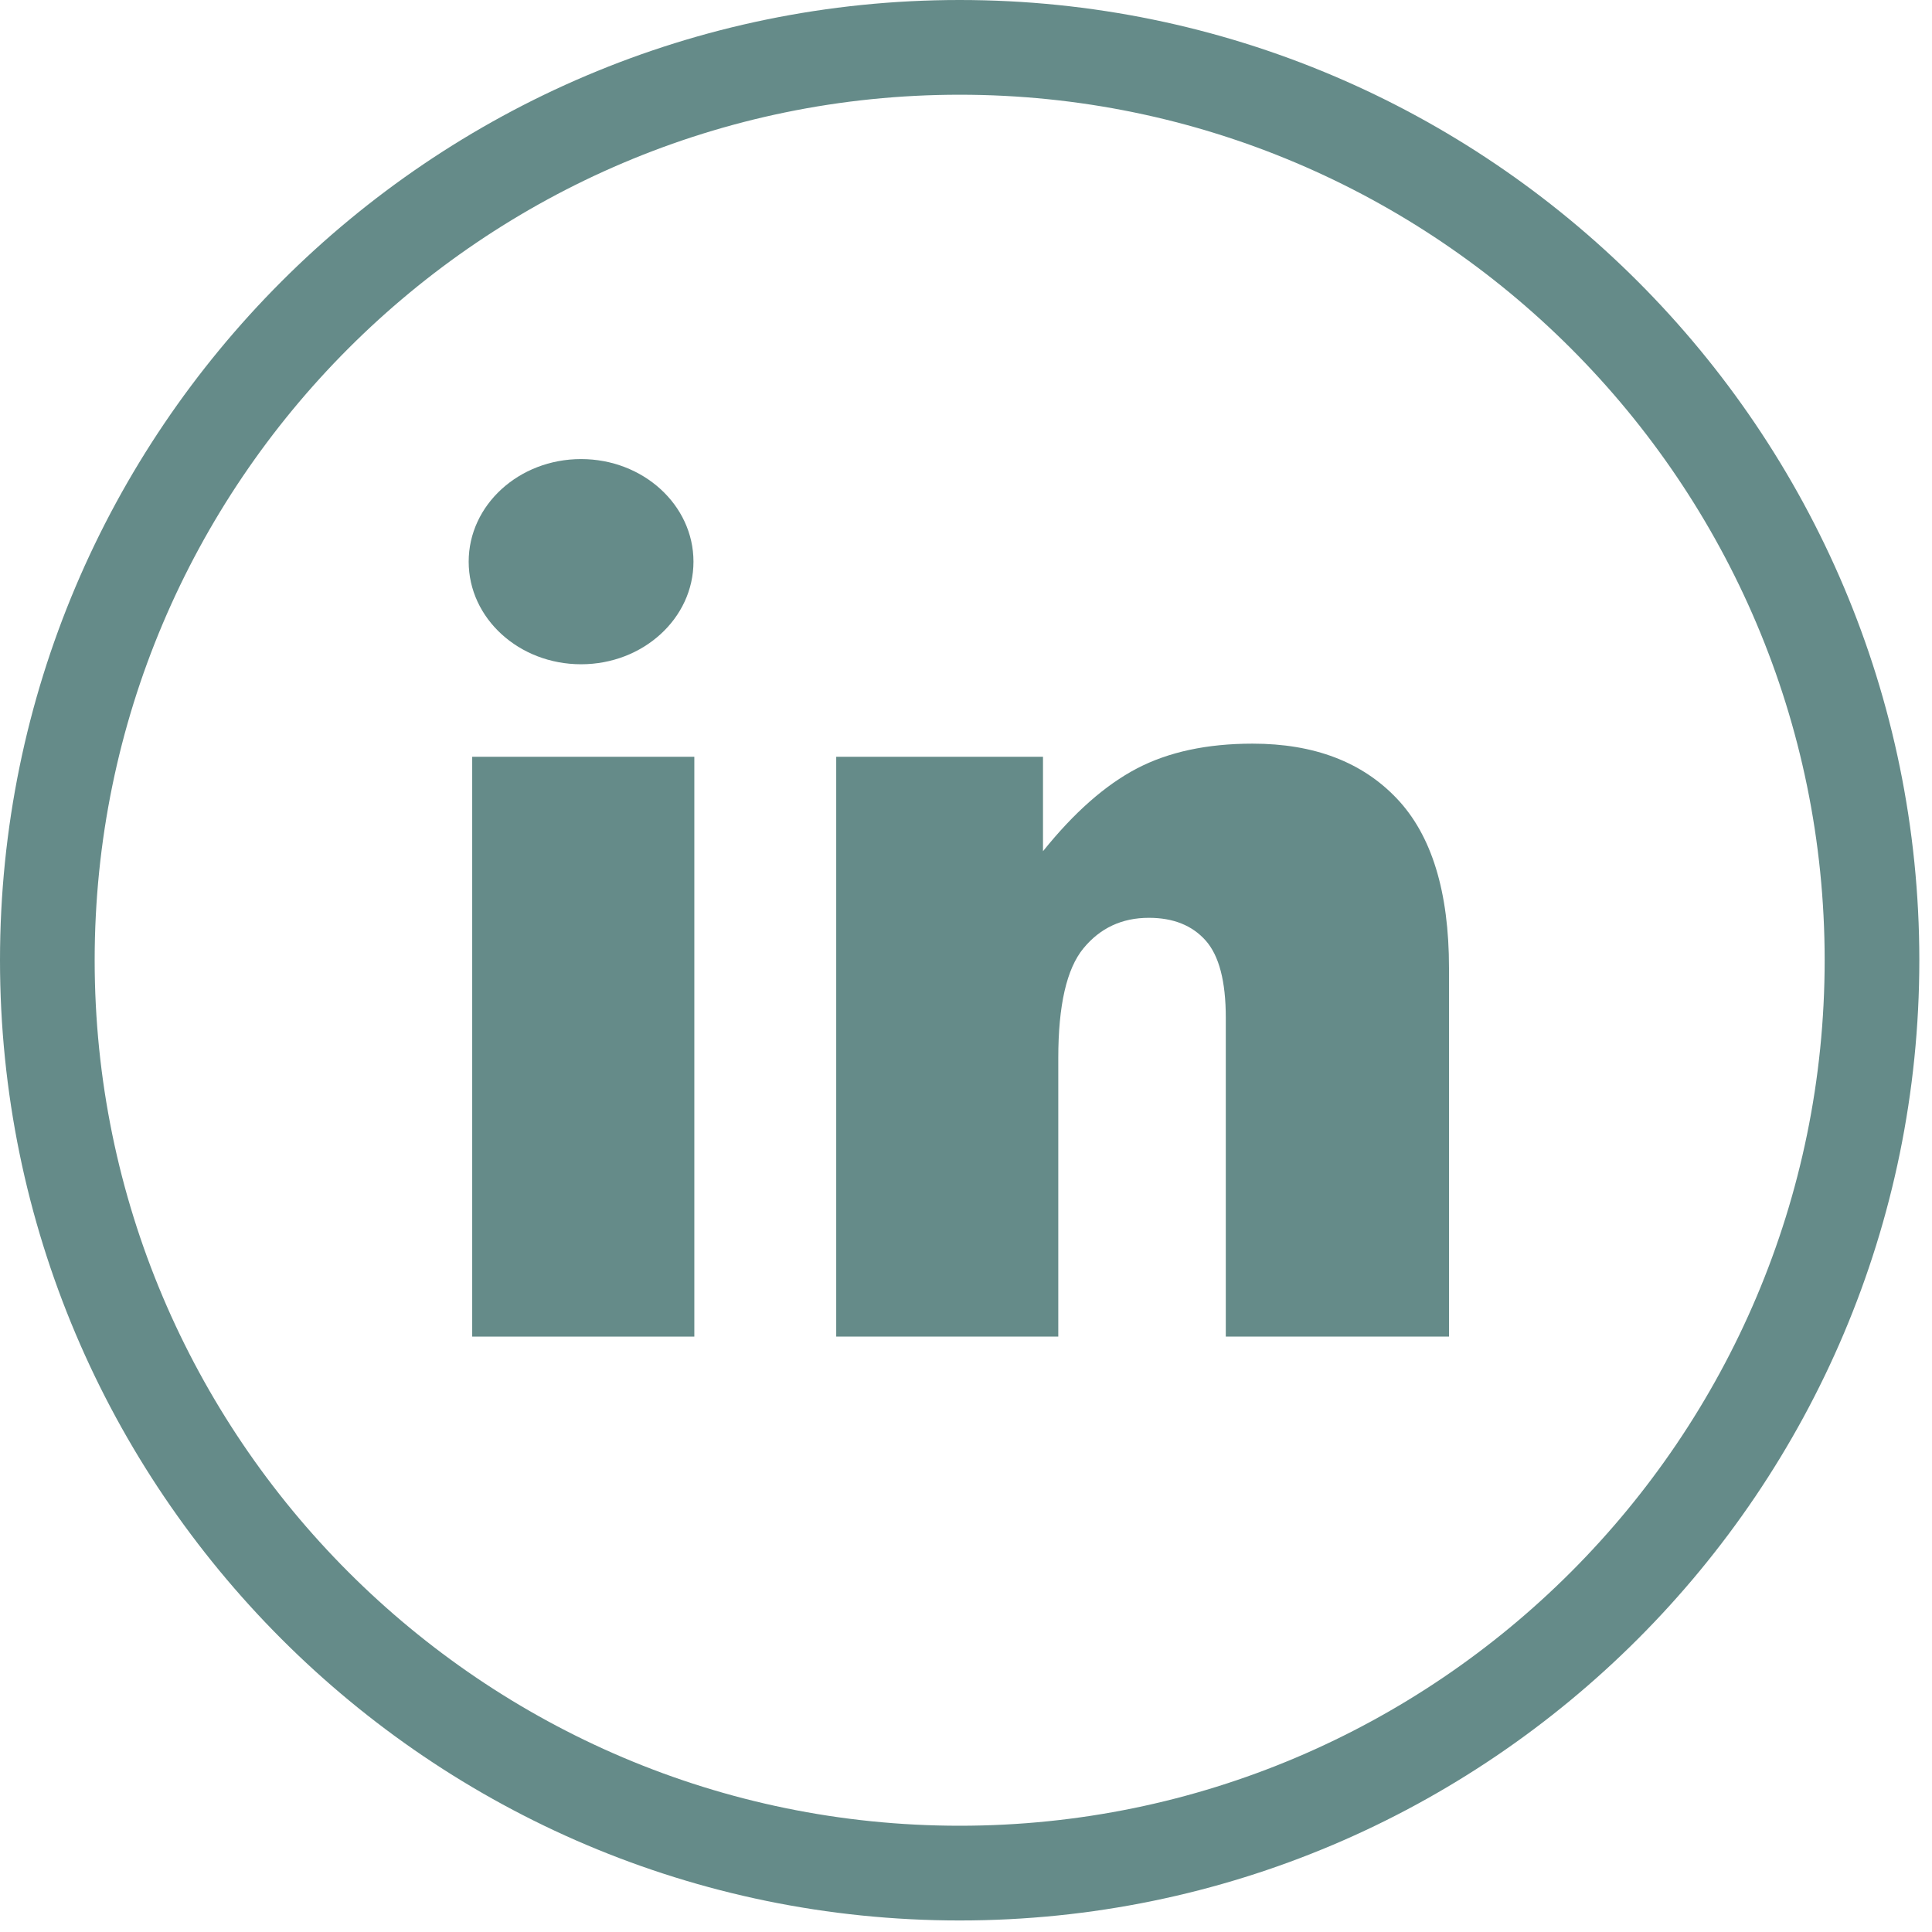
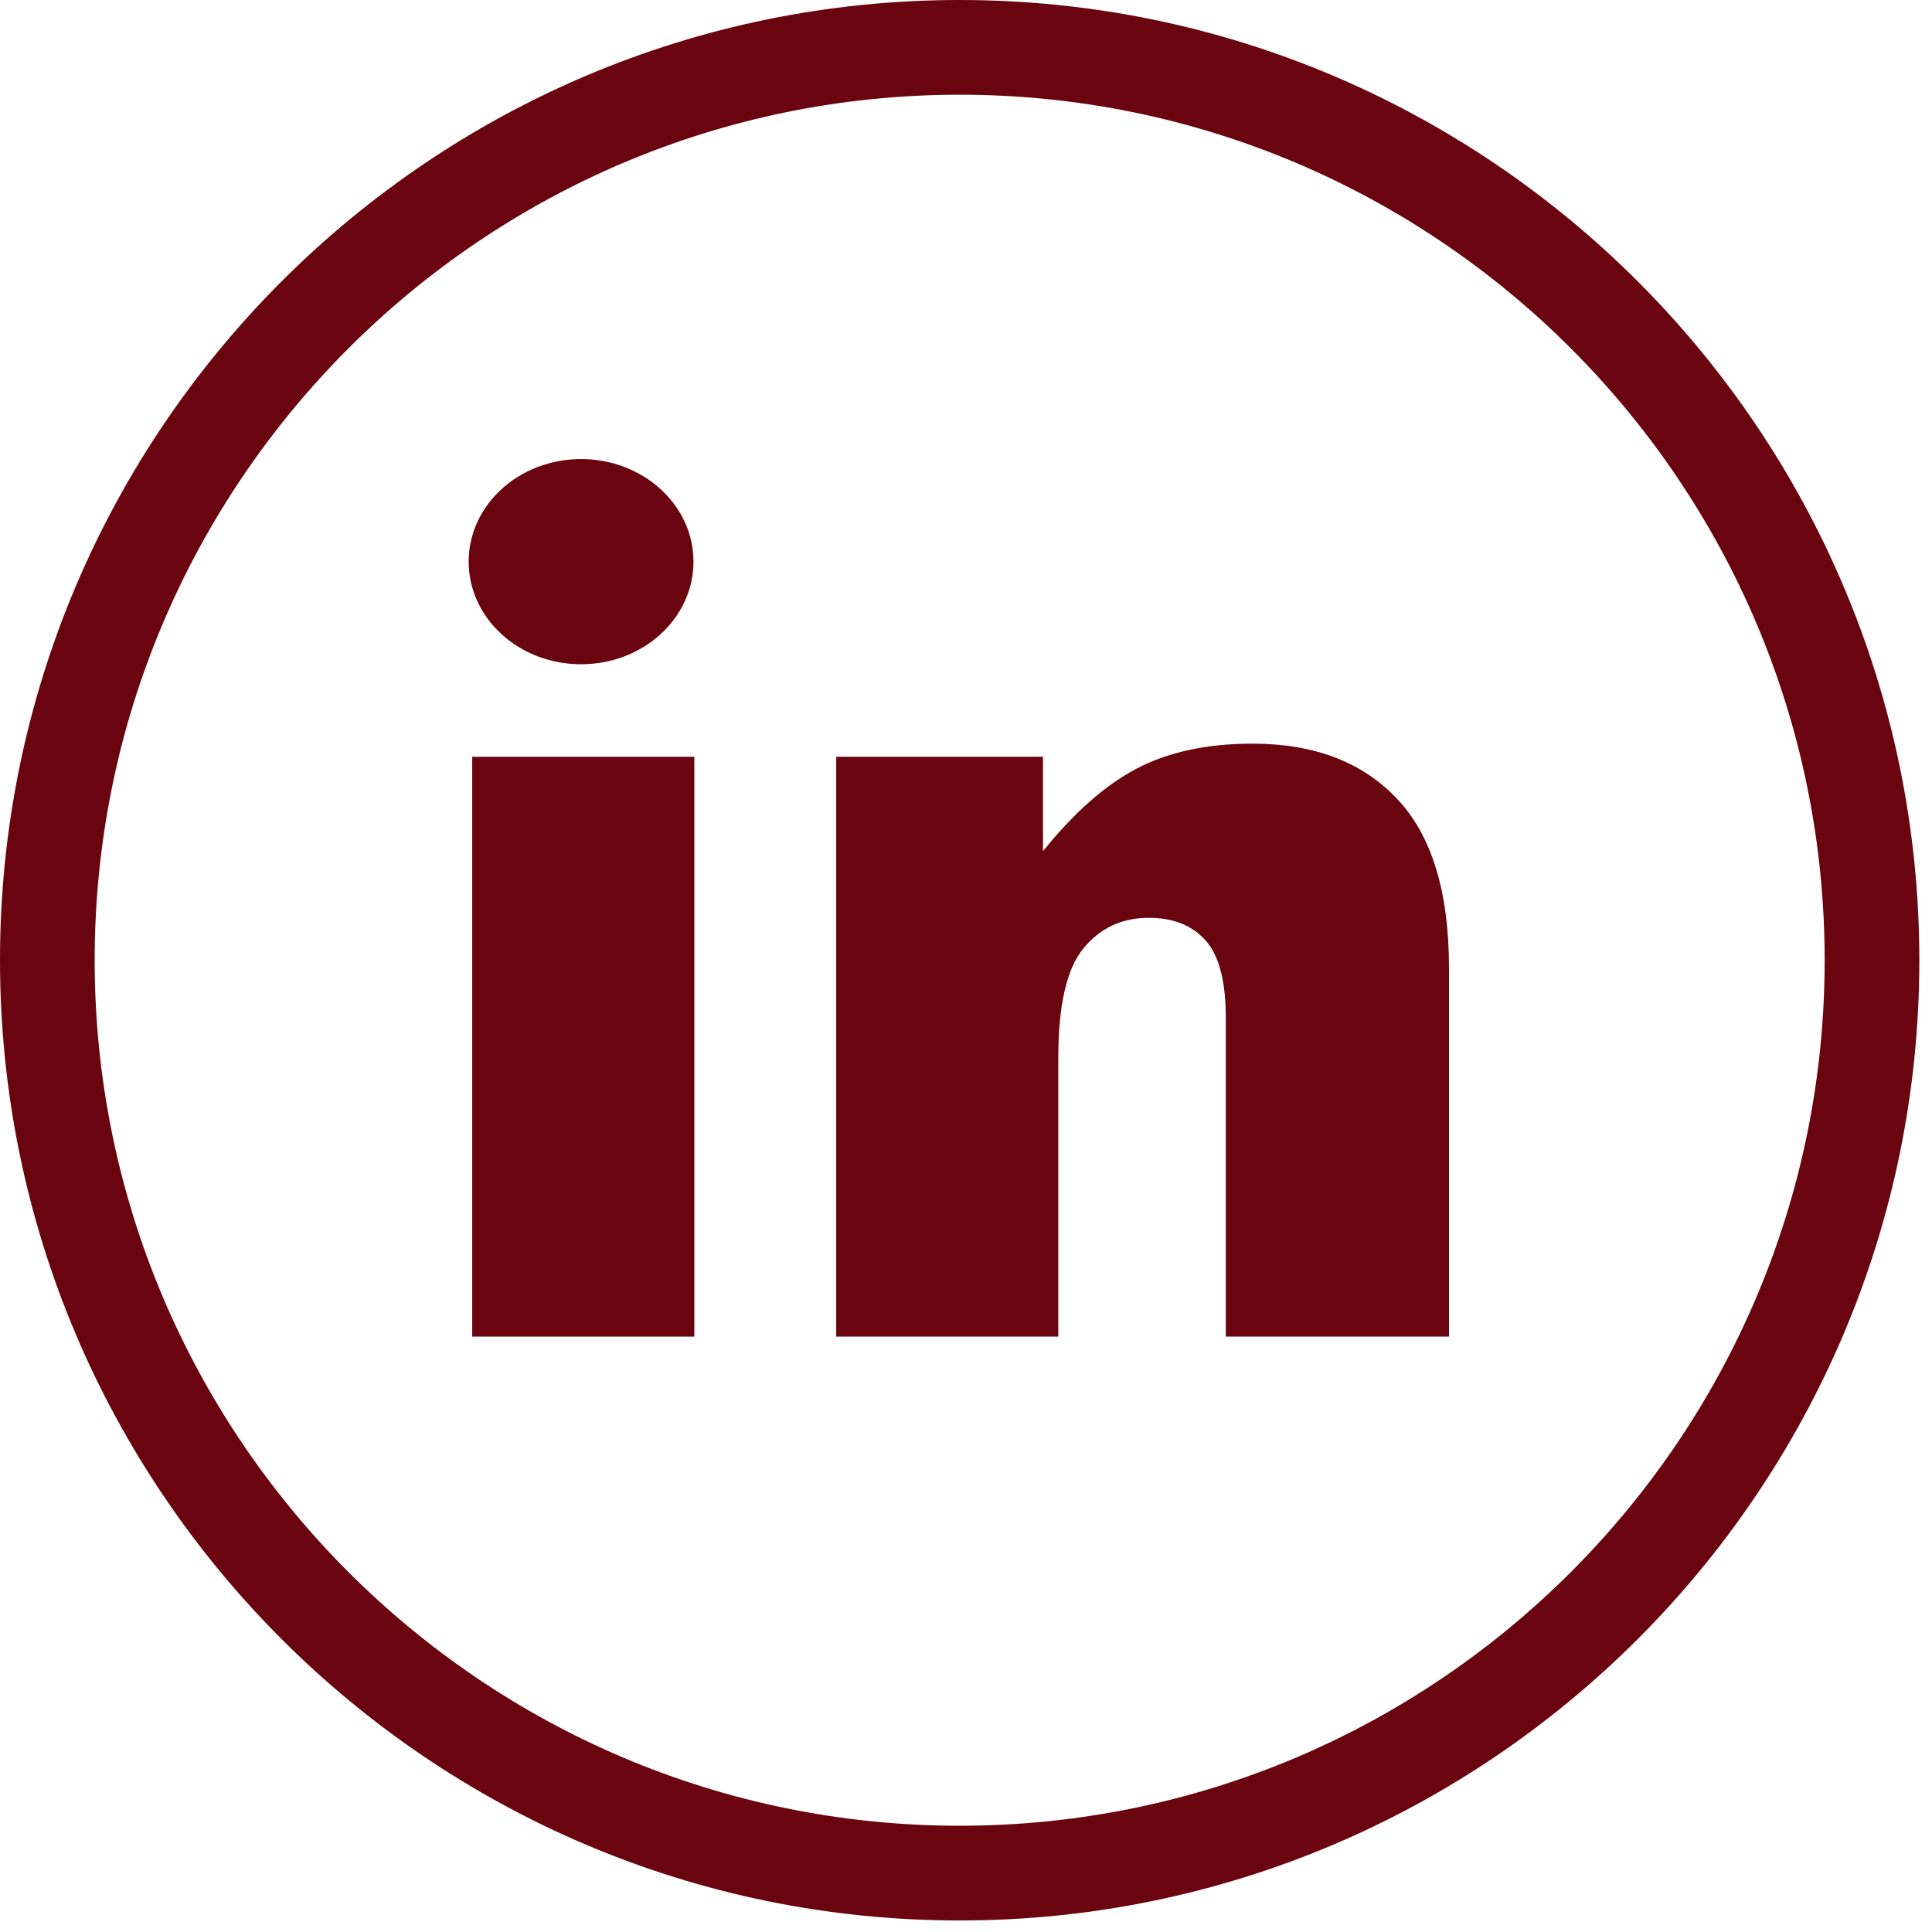
<svg xmlns="http://www.w3.org/2000/svg" width="34" height="34" viewBox="0 0 34 34" fill="none">
-   <path d="M16.888 0C7.576 0 0 7.581 0 16.898C0 26.216 7.576 33.797 16.888 33.797C26.201 33.797 33.777 26.216 33.777 16.898C33.777 7.581 26.201 0 16.888 0ZM16.888 32.13C8.495 32.13 1.666 25.297 1.666 16.898C1.666 8.5 8.495 1.667 16.888 1.667C25.282 1.667 32.111 8.5 32.111 16.898C32.111 25.297 25.282 32.13 16.888 32.13Z" fill="#658B89" />
-   <path d="M12.219 13.318H8.31V23.522H12.219V13.318Z" fill="#658B89" />
-   <path d="M10.226 11.69C11.318 11.69 12.204 10.882 12.204 9.884C12.204 8.887 11.318 8.079 10.226 8.079C9.133 8.079 8.248 8.887 8.248 9.884C8.248 10.882 9.133 11.69 10.226 11.69Z" fill="#658B89" />
-   <path d="M22.043 13.087C21.242 13.087 20.564 13.233 20.007 13.524C19.45 13.816 18.9 14.301 18.355 14.98V13.318H14.716V23.522H18.624V18.621C18.624 17.692 18.771 17.049 19.066 16.69C19.36 16.332 19.744 16.152 20.218 16.152C20.647 16.152 20.98 16.285 21.217 16.551C21.454 16.817 21.572 17.27 21.572 17.911V23.522H25.5V17.036C25.5 15.691 25.194 14.697 24.582 14.053C23.971 13.409 23.125 13.087 22.043 13.087Z" fill="#658B89" />
+   <path d="M16.888 0C7.576 0 0 7.581 0 16.898C0 26.216 7.576 33.797 16.888 33.797C26.201 33.797 33.777 26.216 33.777 16.898C33.777 7.581 26.201 0 16.888 0ZM16.888 32.13C8.495 32.13 1.666 25.297 1.666 16.898C1.666 8.5 8.495 1.667 16.888 1.667C25.282 1.667 32.111 8.5 32.111 16.898C32.111 25.297 25.282 32.13 16.888 32.13Z" fill="#6A040F" />
+   <path d="M12.219 13.318H8.31V23.522H12.219V13.318Z" fill="#6A040F" />
+   <path d="M10.226 11.69C11.318 11.69 12.204 10.882 12.204 9.884C12.204 8.887 11.318 8.079 10.226 8.079C9.133 8.079 8.248 8.887 8.248 9.884C8.248 10.882 9.133 11.69 10.226 11.69Z" fill="#6A040F" />
+   <path d="M22.043 13.087C21.242 13.087 20.564 13.233 20.007 13.524C19.45 13.816 18.9 14.301 18.355 14.98V13.318H14.716V23.522H18.624V18.621C18.624 17.692 18.771 17.049 19.066 16.69C19.36 16.332 19.744 16.152 20.218 16.152C20.647 16.152 20.98 16.285 21.217 16.551C21.454 16.817 21.572 17.27 21.572 17.911V23.522H25.5V17.036C25.5 15.691 25.194 14.697 24.582 14.053C23.971 13.409 23.125 13.087 22.043 13.087Z" fill="#6A040F" />
</svg>
